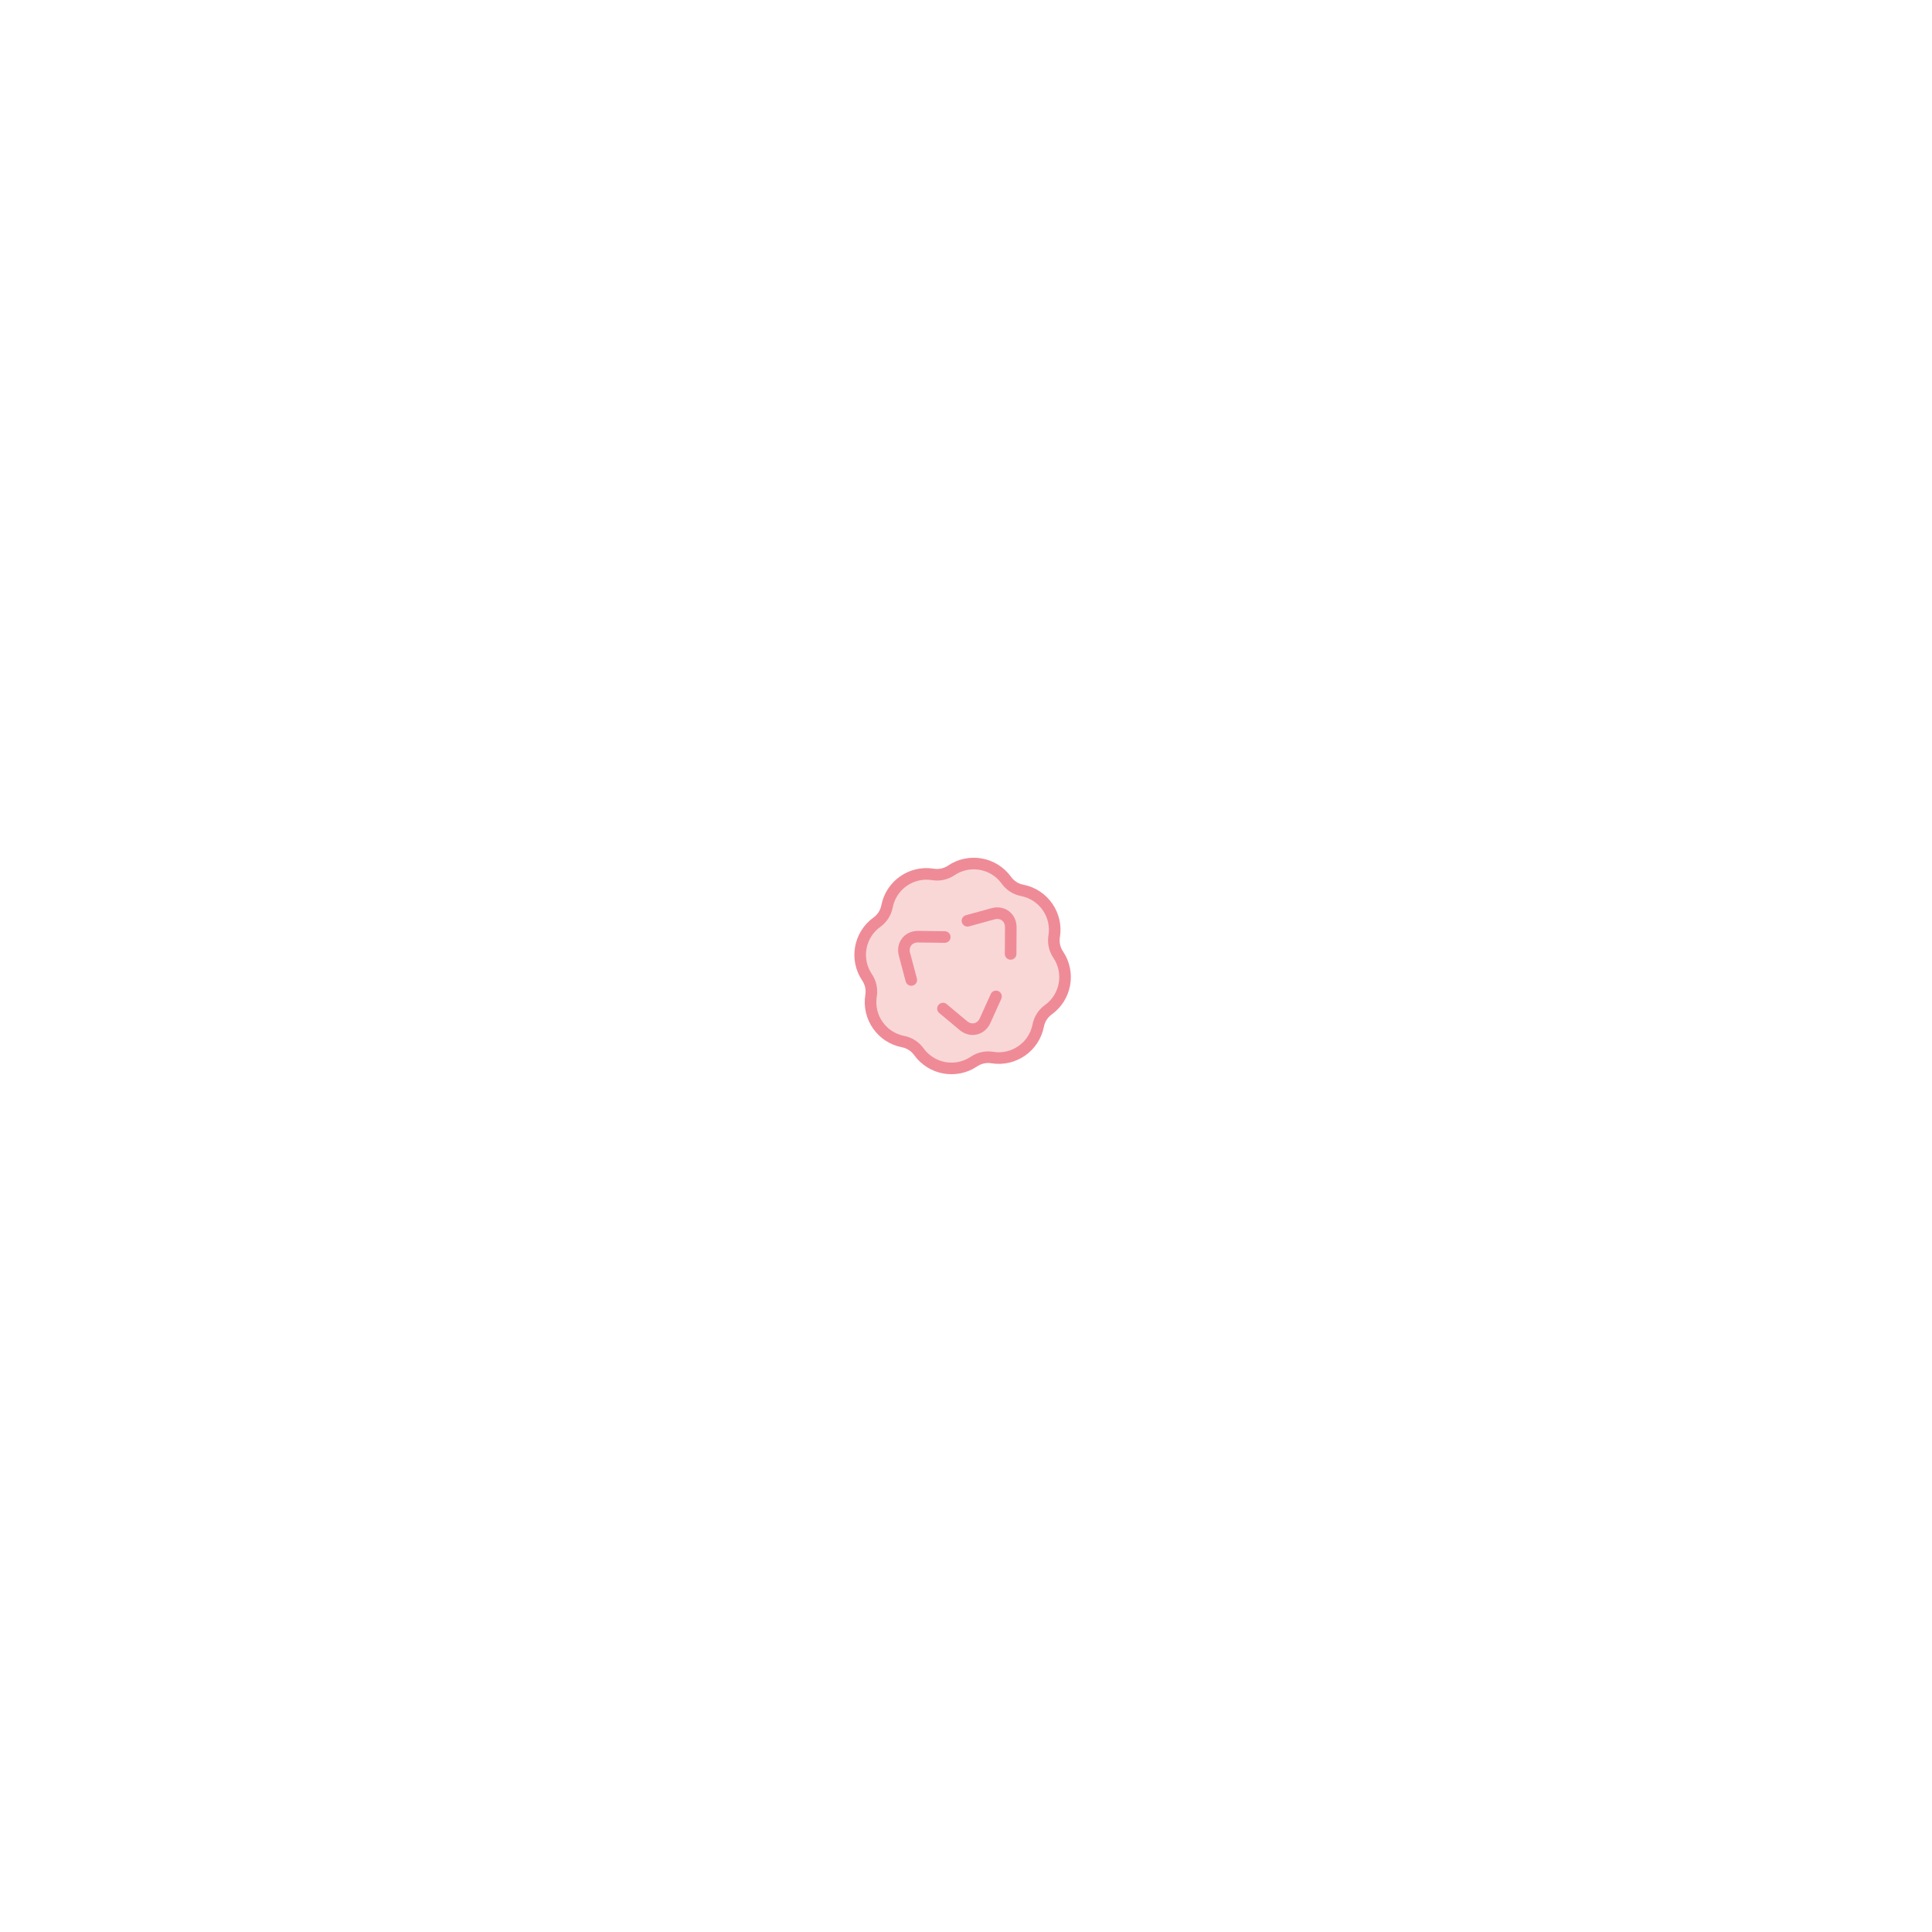
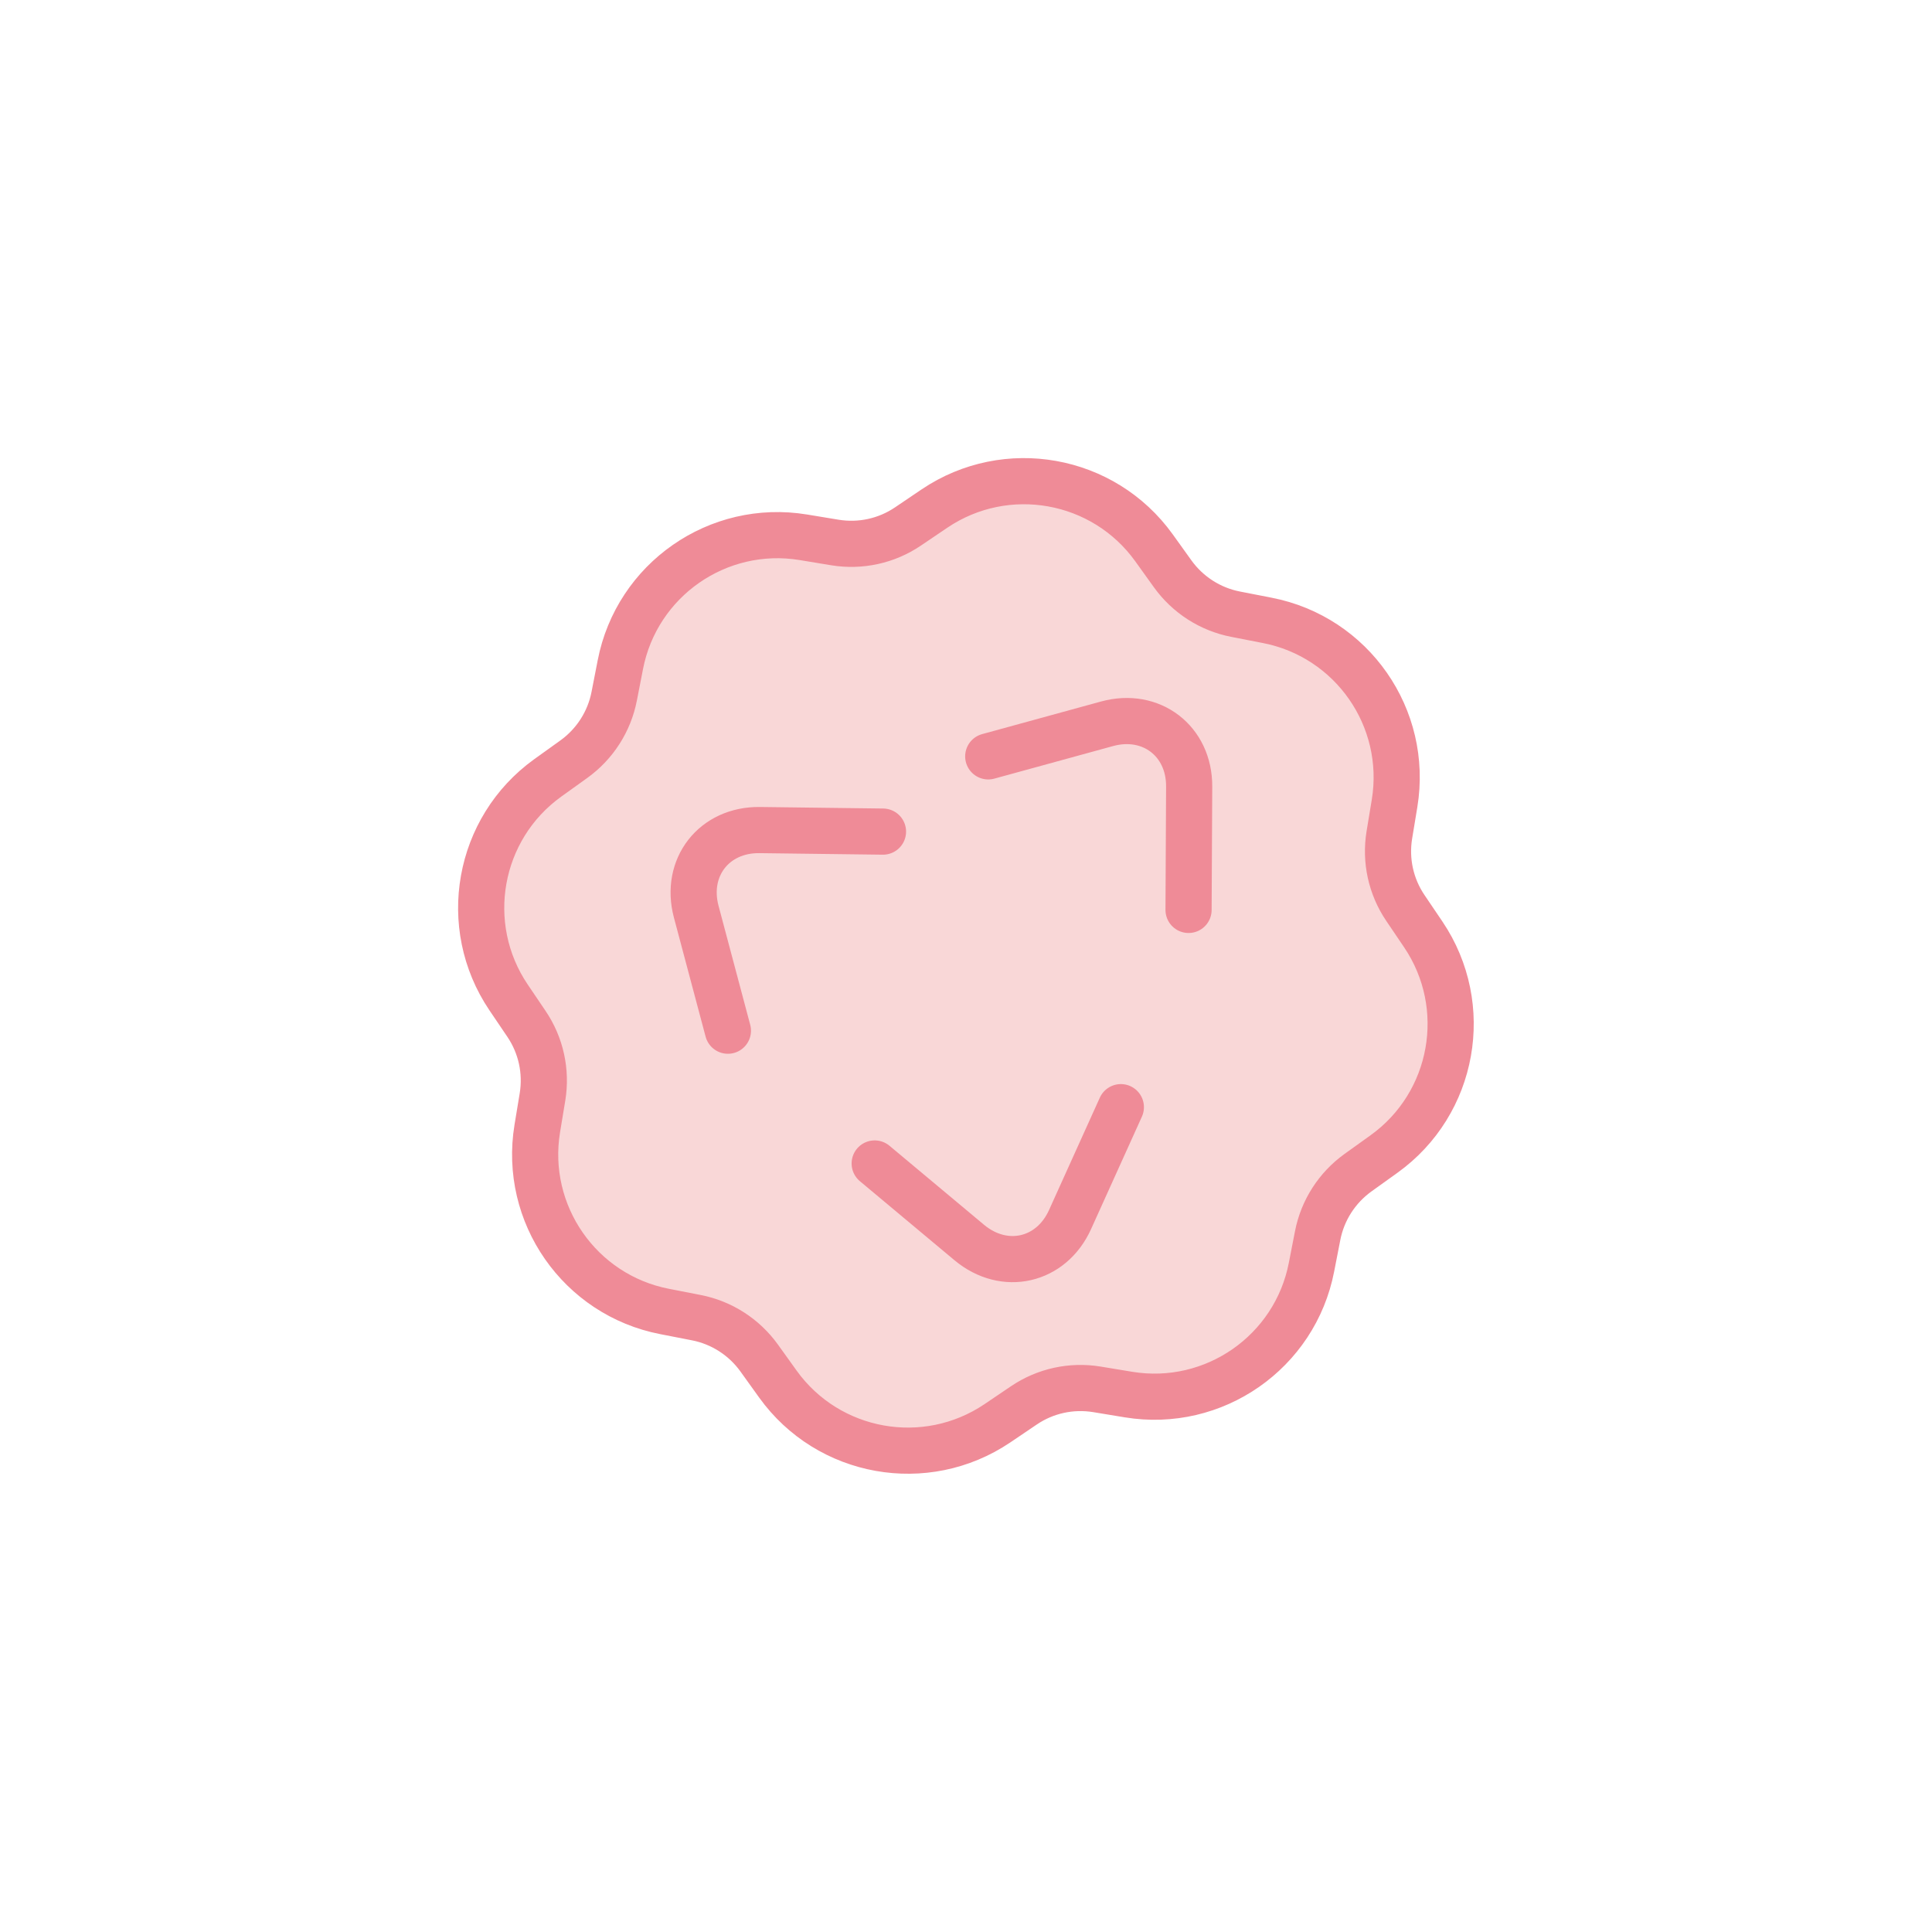
- <svg xmlns="http://www.w3.org/2000/svg" id="Layer_1" data-name="Layer 1" viewBox="0 0 500 500">
-   <path d="M260.45,227.81h0c.98,1.36,2.44,2.3,4.09,2.62h0c5.52,1.07,9.19,6.34,8.28,11.89h0c-.27,1.66.1,3.35,1.04,4.74h0c3.14,4.66,2.01,10.98-2.55,14.26h0c-1.36.98-2.3,2.44-2.62,4.09h0c-1.07,5.52-6.34,9.19-11.89,8.28h0c-1.66-.27-3.35.1-4.74,1.04h0c-4.66,3.14-10.98,2.01-14.26-2.55h0c-.98-1.36-2.44-2.3-4.09-2.62h0c-5.52-1.07-9.19-6.34-8.28-11.89h0c.27-1.66-.1-3.35-1.04-4.74h0c-3.14-4.66-2.01-10.98,2.55-14.26h0c1.36-.98,2.3-2.44,2.62-4.09h0c1.07-5.52,6.34-9.19,11.89-8.28h0c1.66.27,3.35-.1,4.74-1.04h0c4.66-3.14,10.98-2.01,14.26,2.55Z" fill="#f9d7d7" stroke="#ef8b97" stroke-linecap="round" stroke-miterlimit="10" stroke-width="3" />
-   <path d="M244.5,242.5l-6.88-.09c-2.55-.03-4.2,2.09-3.55,4.55l1.77,6.65" fill="#f9d7d7" stroke="#ef8b97" stroke-linecap="round" stroke-miterlimit="10" stroke-width="3" />
-   <path d="M244.04,261.02l5.28,4.41c1.95,1.63,4.57,1.03,5.62-1.29l2.83-6.27" fill="#f9d7d7" stroke="#ef8b97" stroke-linecap="round" stroke-miterlimit="10" stroke-width="3" />
-   <path d="M261.55,246.87l.04-6.88c.01-2.55-2.12-4.18-4.58-3.51l-6.63,1.82" fill="#f9d7d7" stroke="#ef8b97" stroke-linecap="round" stroke-miterlimit="10" stroke-width="3" />
+ <svg xmlns="http://www.w3.org/2000/svg" id="Layer_1" data-name="Layer 1" viewBox="0 0 125.57 125.57">
+   <path d="M75,35.6l1.22,1.7c.98,1.36,2.44,2.3,4.09,2.62l2.05.4c5.52,1.07,9.19,6.34,8.28,11.89l-.34,2.06c-.27,1.66.1,3.35,1.04,4.74l1.17,1.73c3.14,4.66,2.01,10.98-2.55,14.26l-1.7,1.22c-1.36.98-2.3,2.44-2.62,4.09l-.4,2.05c-1.07,5.52-6.34,9.19-11.89,8.28l-2.06-.34c-1.66-.27-3.35.1-4.74,1.04l-1.73,1.17c-4.66,3.14-10.98,2.01-14.26-2.55l-1.22-1.7c-.98-1.36-2.44-2.3-4.09-2.62l-2.05-.4c-5.52-1.07-9.19-6.34-8.28-11.89l.34-2.06c.27-1.66-.1-3.35-1.04-4.74l-1.17-1.73c-3.14-4.66-2.01-10.98,2.55-14.26l1.7-1.22c1.36-.98,2.3-2.44,2.62-4.09l.4-2.05c1.07-5.52,6.34-9.19,11.89-8.28l2.06.34c1.66.27,3.35-.1,4.74-1.04l1.73-1.17c4.66-3.14,10.98-2.01,14.26,2.55Z" fill="#f9d7d7" stroke="#ef8b97" stroke-linecap="round" stroke-miterlimit="10" stroke-width="3" />
+   <path d="M57.39,54.05l-8.01-.1c-2.97-.04-4.89,2.43-4.13,5.3l2.06,7.74" fill="#f9d7d7" stroke="#ef8b97" stroke-linecap="round" stroke-miterlimit="10" stroke-width="3" />
+   <path d="M56.85,75.62l6.15,5.14c2.28,1.9,5.33,1.21,6.55-1.5l3.3-7.3" fill="#f9d7d7" stroke="#ef8b97" stroke-linecap="round" stroke-miterlimit="10" stroke-width="3" />
+   <path d="M77.25,59.14l.04-8.01c.02-2.97-2.47-4.87-5.33-4.09l-7.73,2.12" fill="#f9d7d7" stroke="#ef8b97" stroke-linecap="round" stroke-miterlimit="10" stroke-width="3" />
</svg>
